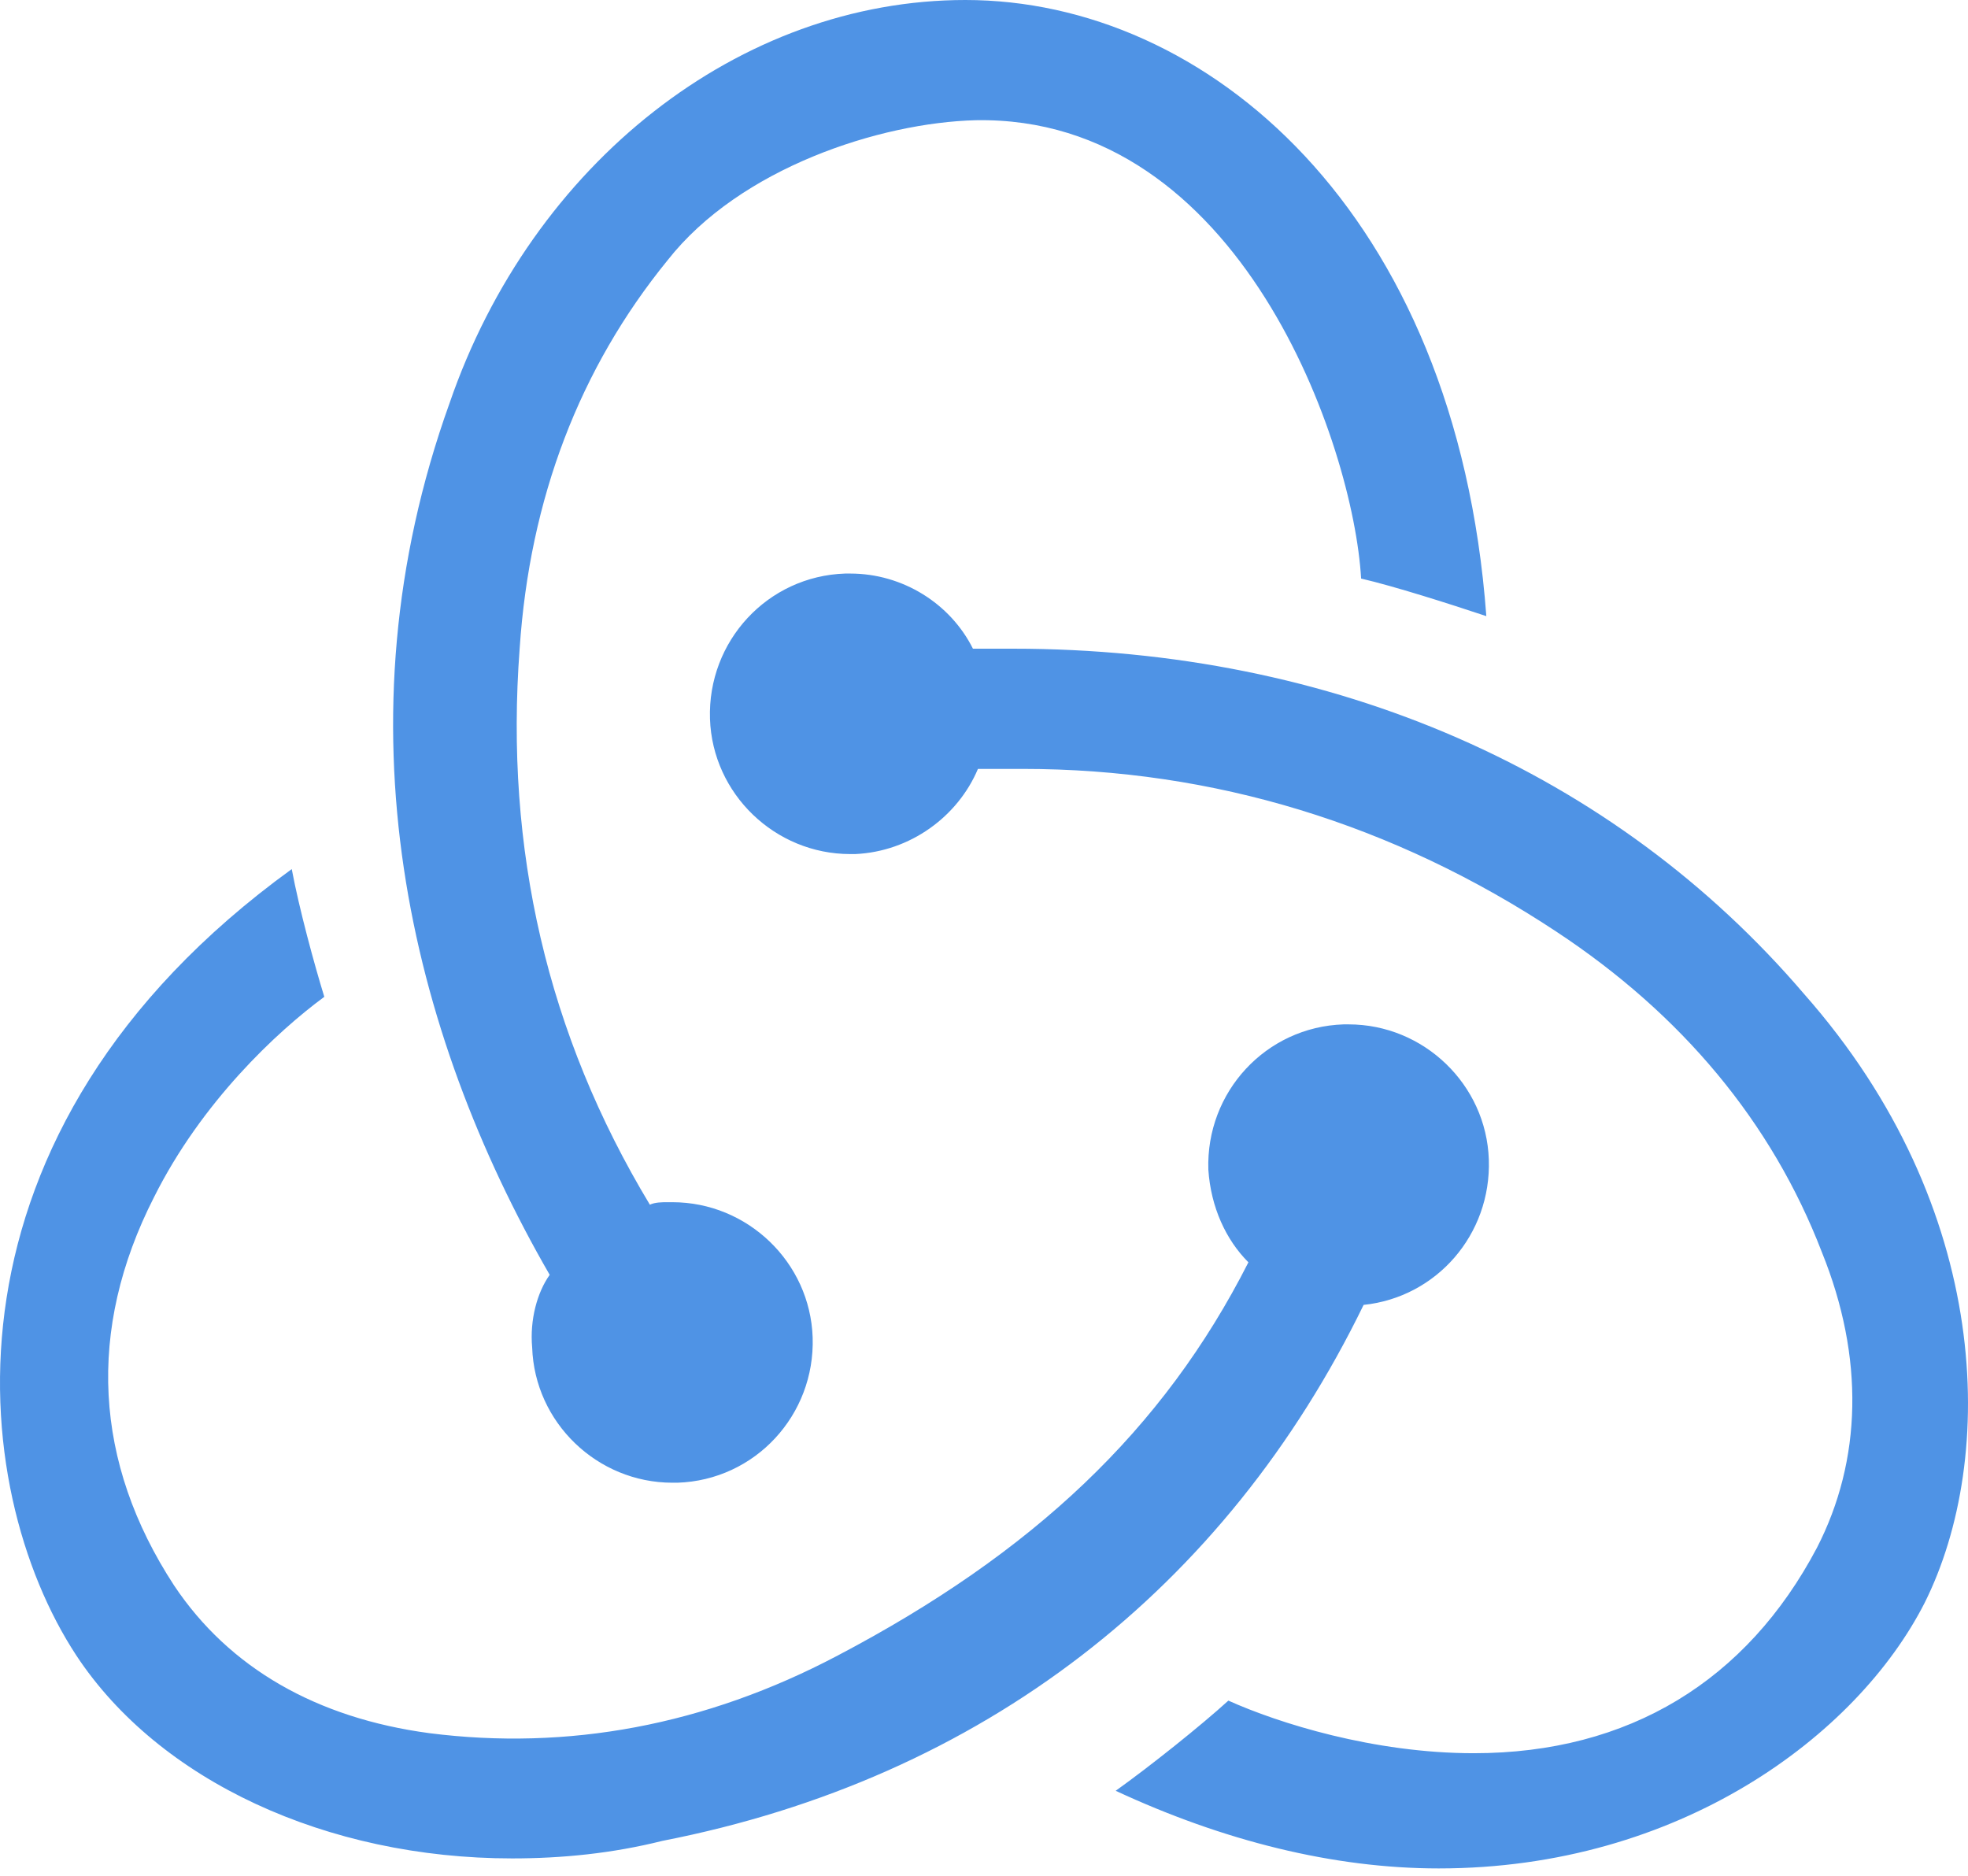
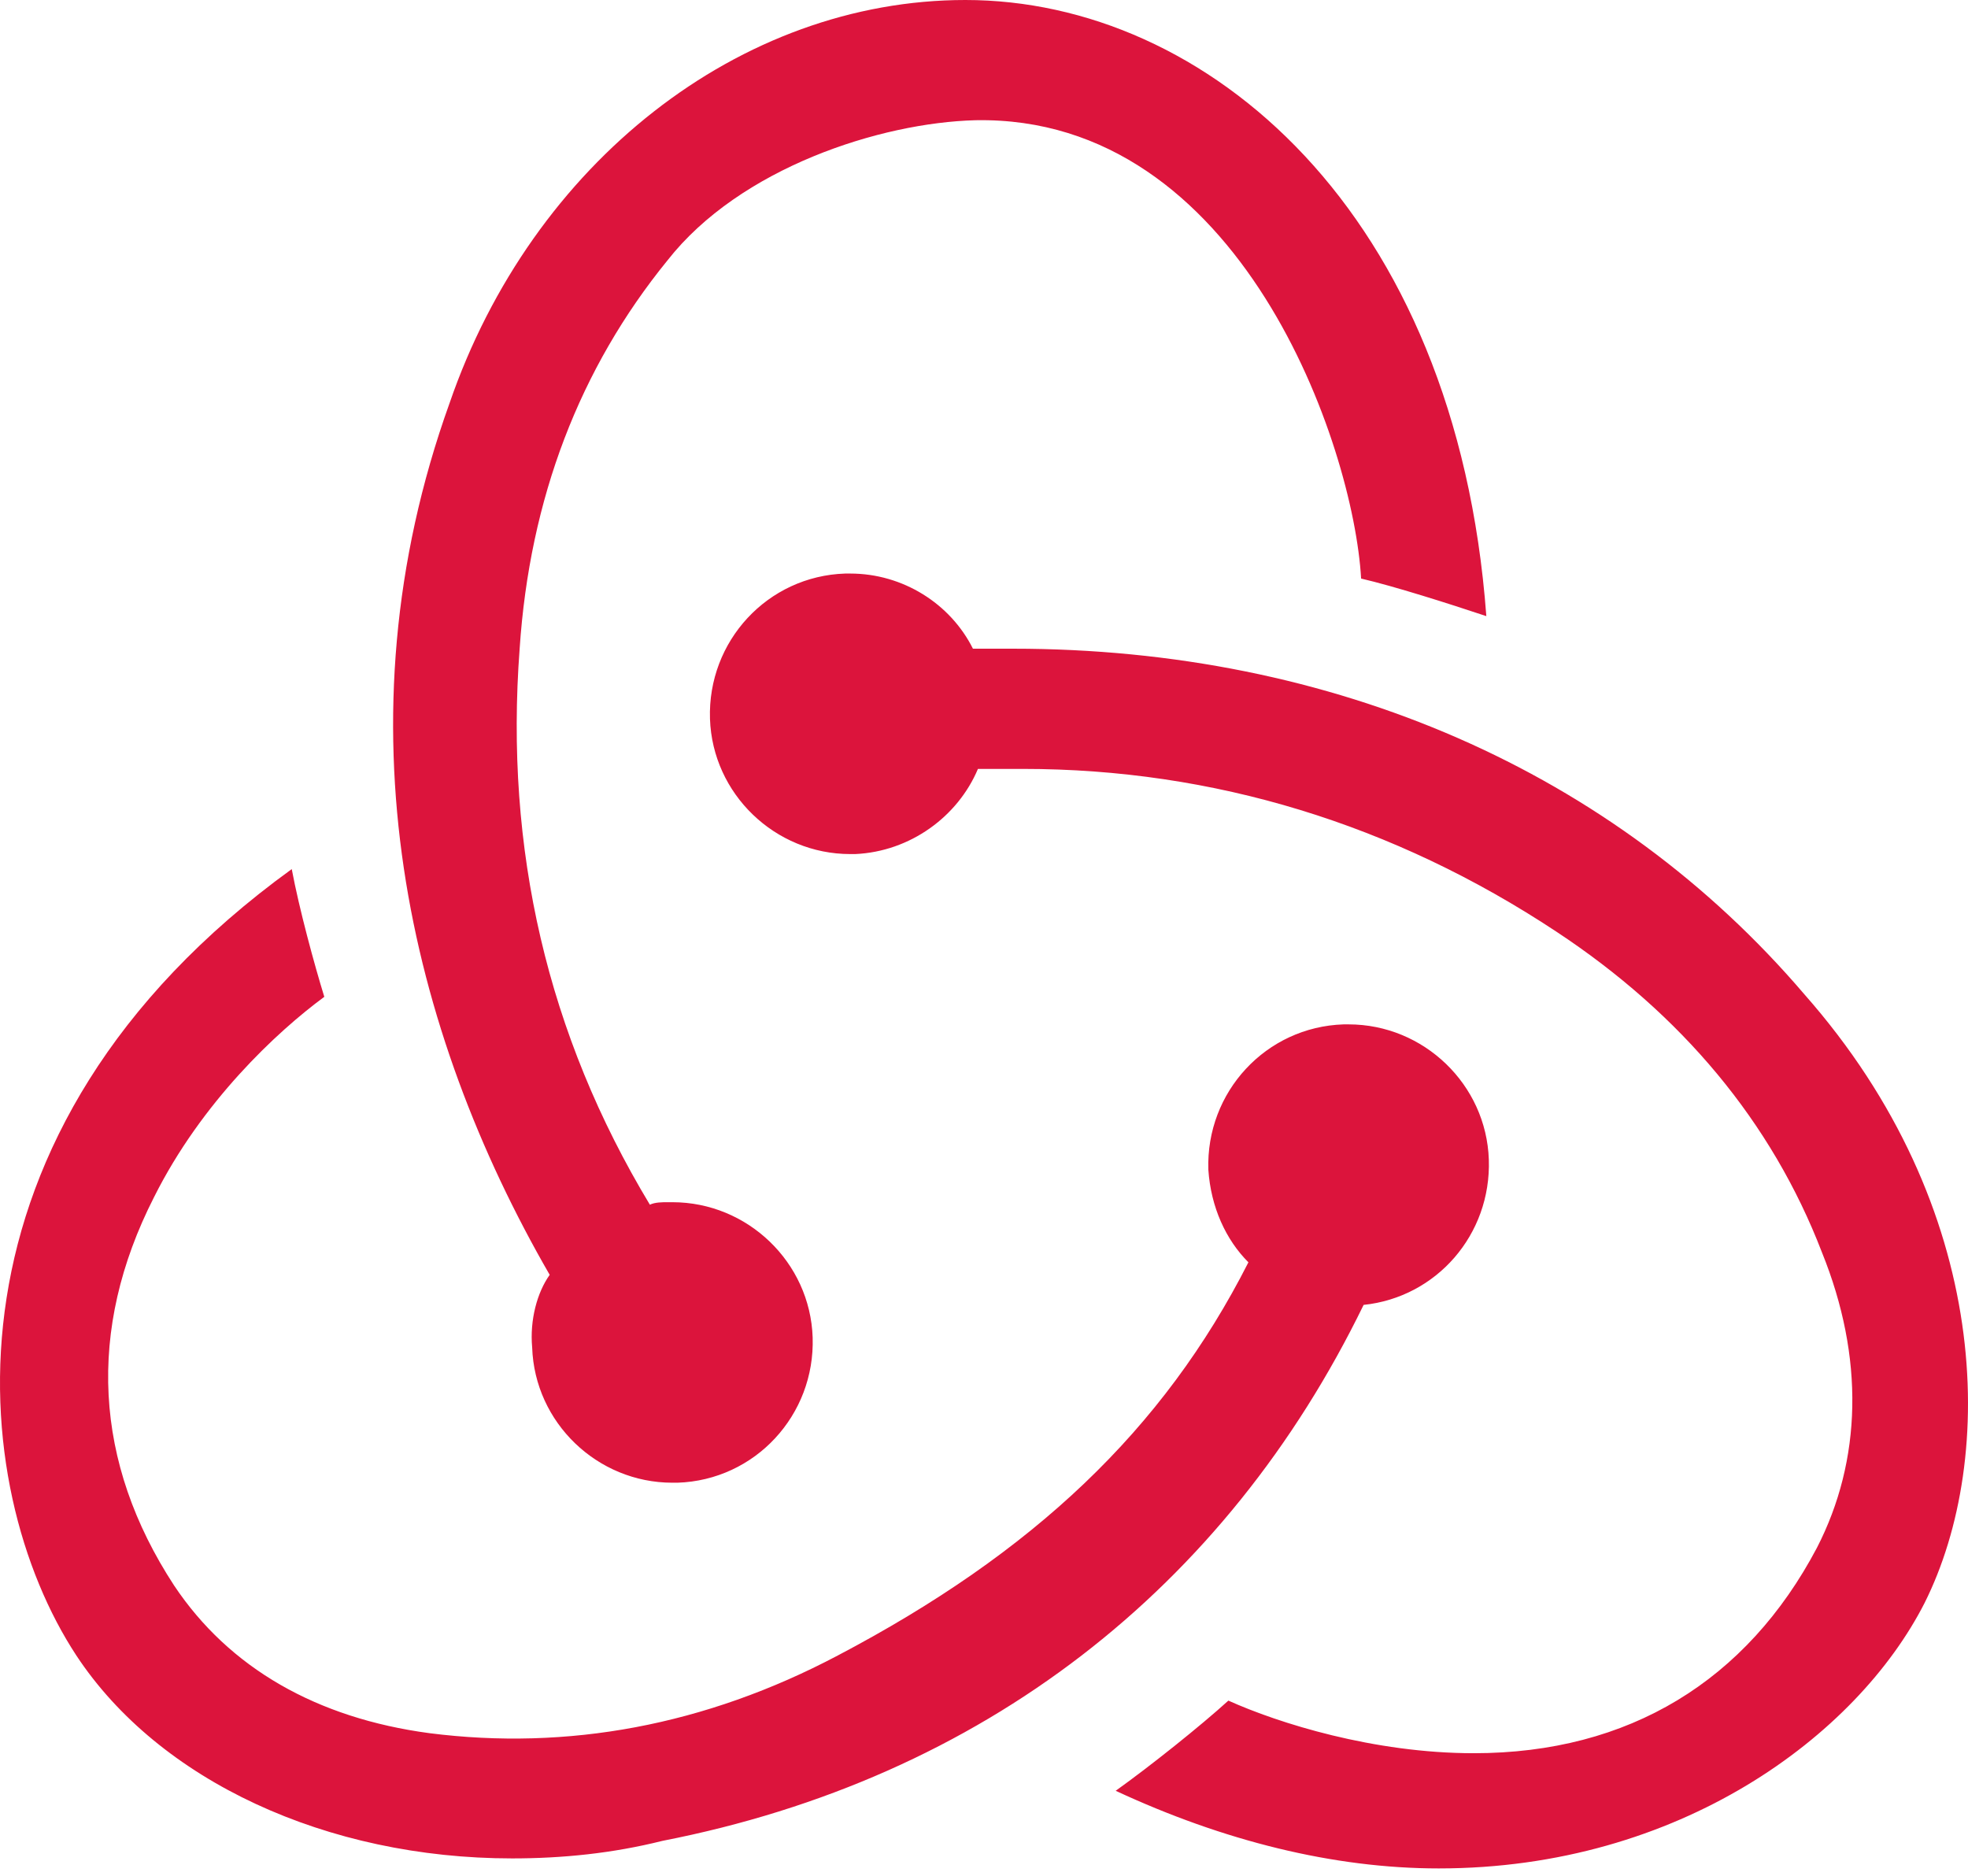
<svg xmlns="http://www.w3.org/2000/svg" width="256px" height="244px" viewBox="0 0 256 244" version="1.1" preserveAspectRatio="xMidYMid">
  <g>
-     <path d="M177.381,169.733 C186.828,168.755 193.995,160.611 193.669,150.837 C193.344,141.064 185.199,133.245 175.426,133.245 L174.775,133.245 C164.676,133.571 156.857,142.041 157.183,152.14 C157.509,157.027 159.464,161.262 162.395,164.194 C151.319,186.022 134.379,201.985 108.969,215.342 C91.703,224.464 73.786,227.722 55.868,225.442 C41.209,223.487 29.807,216.971 22.64,206.22 C12.215,190.257 11.238,172.991 20.034,155.724 C26.223,143.344 35.996,134.222 42.186,129.661 C40.883,125.426 38.928,118.259 37.951,113.047 C-9.286,147.254 -4.399,193.515 9.935,215.342 C20.685,231.631 42.512,241.731 66.619,241.731 C73.134,241.731 79.65,241.079 86.165,239.45 C127.864,231.306 159.464,206.546 177.381,169.733 Z M234.717,129.336 C209.958,100.341 173.472,84.378 131.773,84.378 L126.561,84.378 C123.629,78.514 117.439,74.604 110.598,74.604 L109.946,74.604 C99.848,74.93 92.029,83.4 92.355,93.5 C92.681,103.273 100.825,111.092 110.598,111.092 L111.249,111.092 C118.416,110.766 124.606,106.205 127.212,100.015 L133.076,100.015 C157.835,100.015 181.29,107.182 202.465,121.191 C218.754,131.942 230.482,145.951 236.997,162.891 C242.535,176.574 242.209,189.931 236.345,201.334 C227.224,218.6 211.913,228.048 191.715,228.048 C178.684,228.048 166.305,224.138 159.789,221.206 C156.206,224.464 149.69,229.677 145.13,232.935 C159.138,239.45 173.472,243.034 187.154,243.034 C218.428,243.034 241.558,225.767 250.354,208.501 C259.801,189.605 259.149,157.027 234.717,129.336 Z M69.225,175.271 C69.551,185.045 77.695,192.863 87.468,192.863 L88.12,192.863 C98.219,192.538 106.037,184.067 105.711,173.968 C105.386,164.194 97.241,156.376 87.468,156.376 L86.817,156.376 C86.165,156.376 85.188,156.376 84.536,156.701 C71.18,134.548 65.642,110.44 67.596,84.378 C68.899,64.831 75.415,47.89 86.817,33.881 C96.264,21.827 114.507,15.963 126.886,15.638 C161.418,14.986 176.078,57.989 177.055,75.256 C181.29,76.233 188.457,78.514 193.344,80.143 C189.434,27.366 156.857,0 125.583,0 C96.264,0 69.225,21.176 58.475,52.451 C43.489,94.151 53.262,134.222 71.505,165.823 C69.877,168.104 68.899,171.687 69.225,175.271 Z" fill="#4f93e5" id="id_105" />
+     <path d="M177.381,169.733 C186.828,168.755 193.995,160.611 193.669,150.837 C193.344,141.064 185.199,133.245 175.426,133.245 L174.775,133.245 C164.676,133.571 156.857,142.041 157.183,152.14 C157.509,157.027 159.464,161.262 162.395,164.194 C151.319,186.022 134.379,201.985 108.969,215.342 C91.703,224.464 73.786,227.722 55.868,225.442 C41.209,223.487 29.807,216.971 22.64,206.22 C12.215,190.257 11.238,172.991 20.034,155.724 C26.223,143.344 35.996,134.222 42.186,129.661 C40.883,125.426 38.928,118.259 37.951,113.047 C-9.286,147.254 -4.399,193.515 9.935,215.342 C20.685,231.631 42.512,241.731 66.619,241.731 C73.134,241.731 79.65,241.079 86.165,239.45 C127.864,231.306 159.464,206.546 177.381,169.733 Z M234.717,129.336 C209.958,100.341 173.472,84.378 131.773,84.378 L126.561,84.378 C123.629,78.514 117.439,74.604 110.598,74.604 L109.946,74.604 C99.848,74.93 92.029,83.4 92.355,93.5 C92.681,103.273 100.825,111.092 110.598,111.092 L111.249,111.092 C118.416,110.766 124.606,106.205 127.212,100.015 L133.076,100.015 C157.835,100.015 181.29,107.182 202.465,121.191 C218.754,131.942 230.482,145.951 236.997,162.891 C242.535,176.574 242.209,189.931 236.345,201.334 C227.224,218.6 211.913,228.048 191.715,228.048 C178.684,228.048 166.305,224.138 159.789,221.206 C156.206,224.464 149.69,229.677 145.13,232.935 C159.138,239.45 173.472,243.034 187.154,243.034 C218.428,243.034 241.558,225.767 250.354,208.501 C259.801,189.605 259.149,157.027 234.717,129.336 Z M69.225,175.271 C69.551,185.045 77.695,192.863 87.468,192.863 L88.12,192.863 C98.219,192.538 106.037,184.067 105.711,173.968 C105.386,164.194 97.241,156.376 87.468,156.376 L86.817,156.376 C86.165,156.376 85.188,156.376 84.536,156.701 C71.18,134.548 65.642,110.44 67.596,84.378 C68.899,64.831 75.415,47.89 86.817,33.881 C96.264,21.827 114.507,15.963 126.886,15.638 C161.418,14.986 176.078,57.989 177.055,75.256 C181.29,76.233 188.457,78.514 193.344,80.143 C189.434,27.366 156.857,0 125.583,0 C96.264,0 69.225,21.176 58.475,52.451 C43.489,94.151 53.262,134.222 71.505,165.823 C69.877,168.104 68.899,171.687 69.225,175.271 Z" fill="#dc143c" id="id_105" />
  </g>
</svg>
